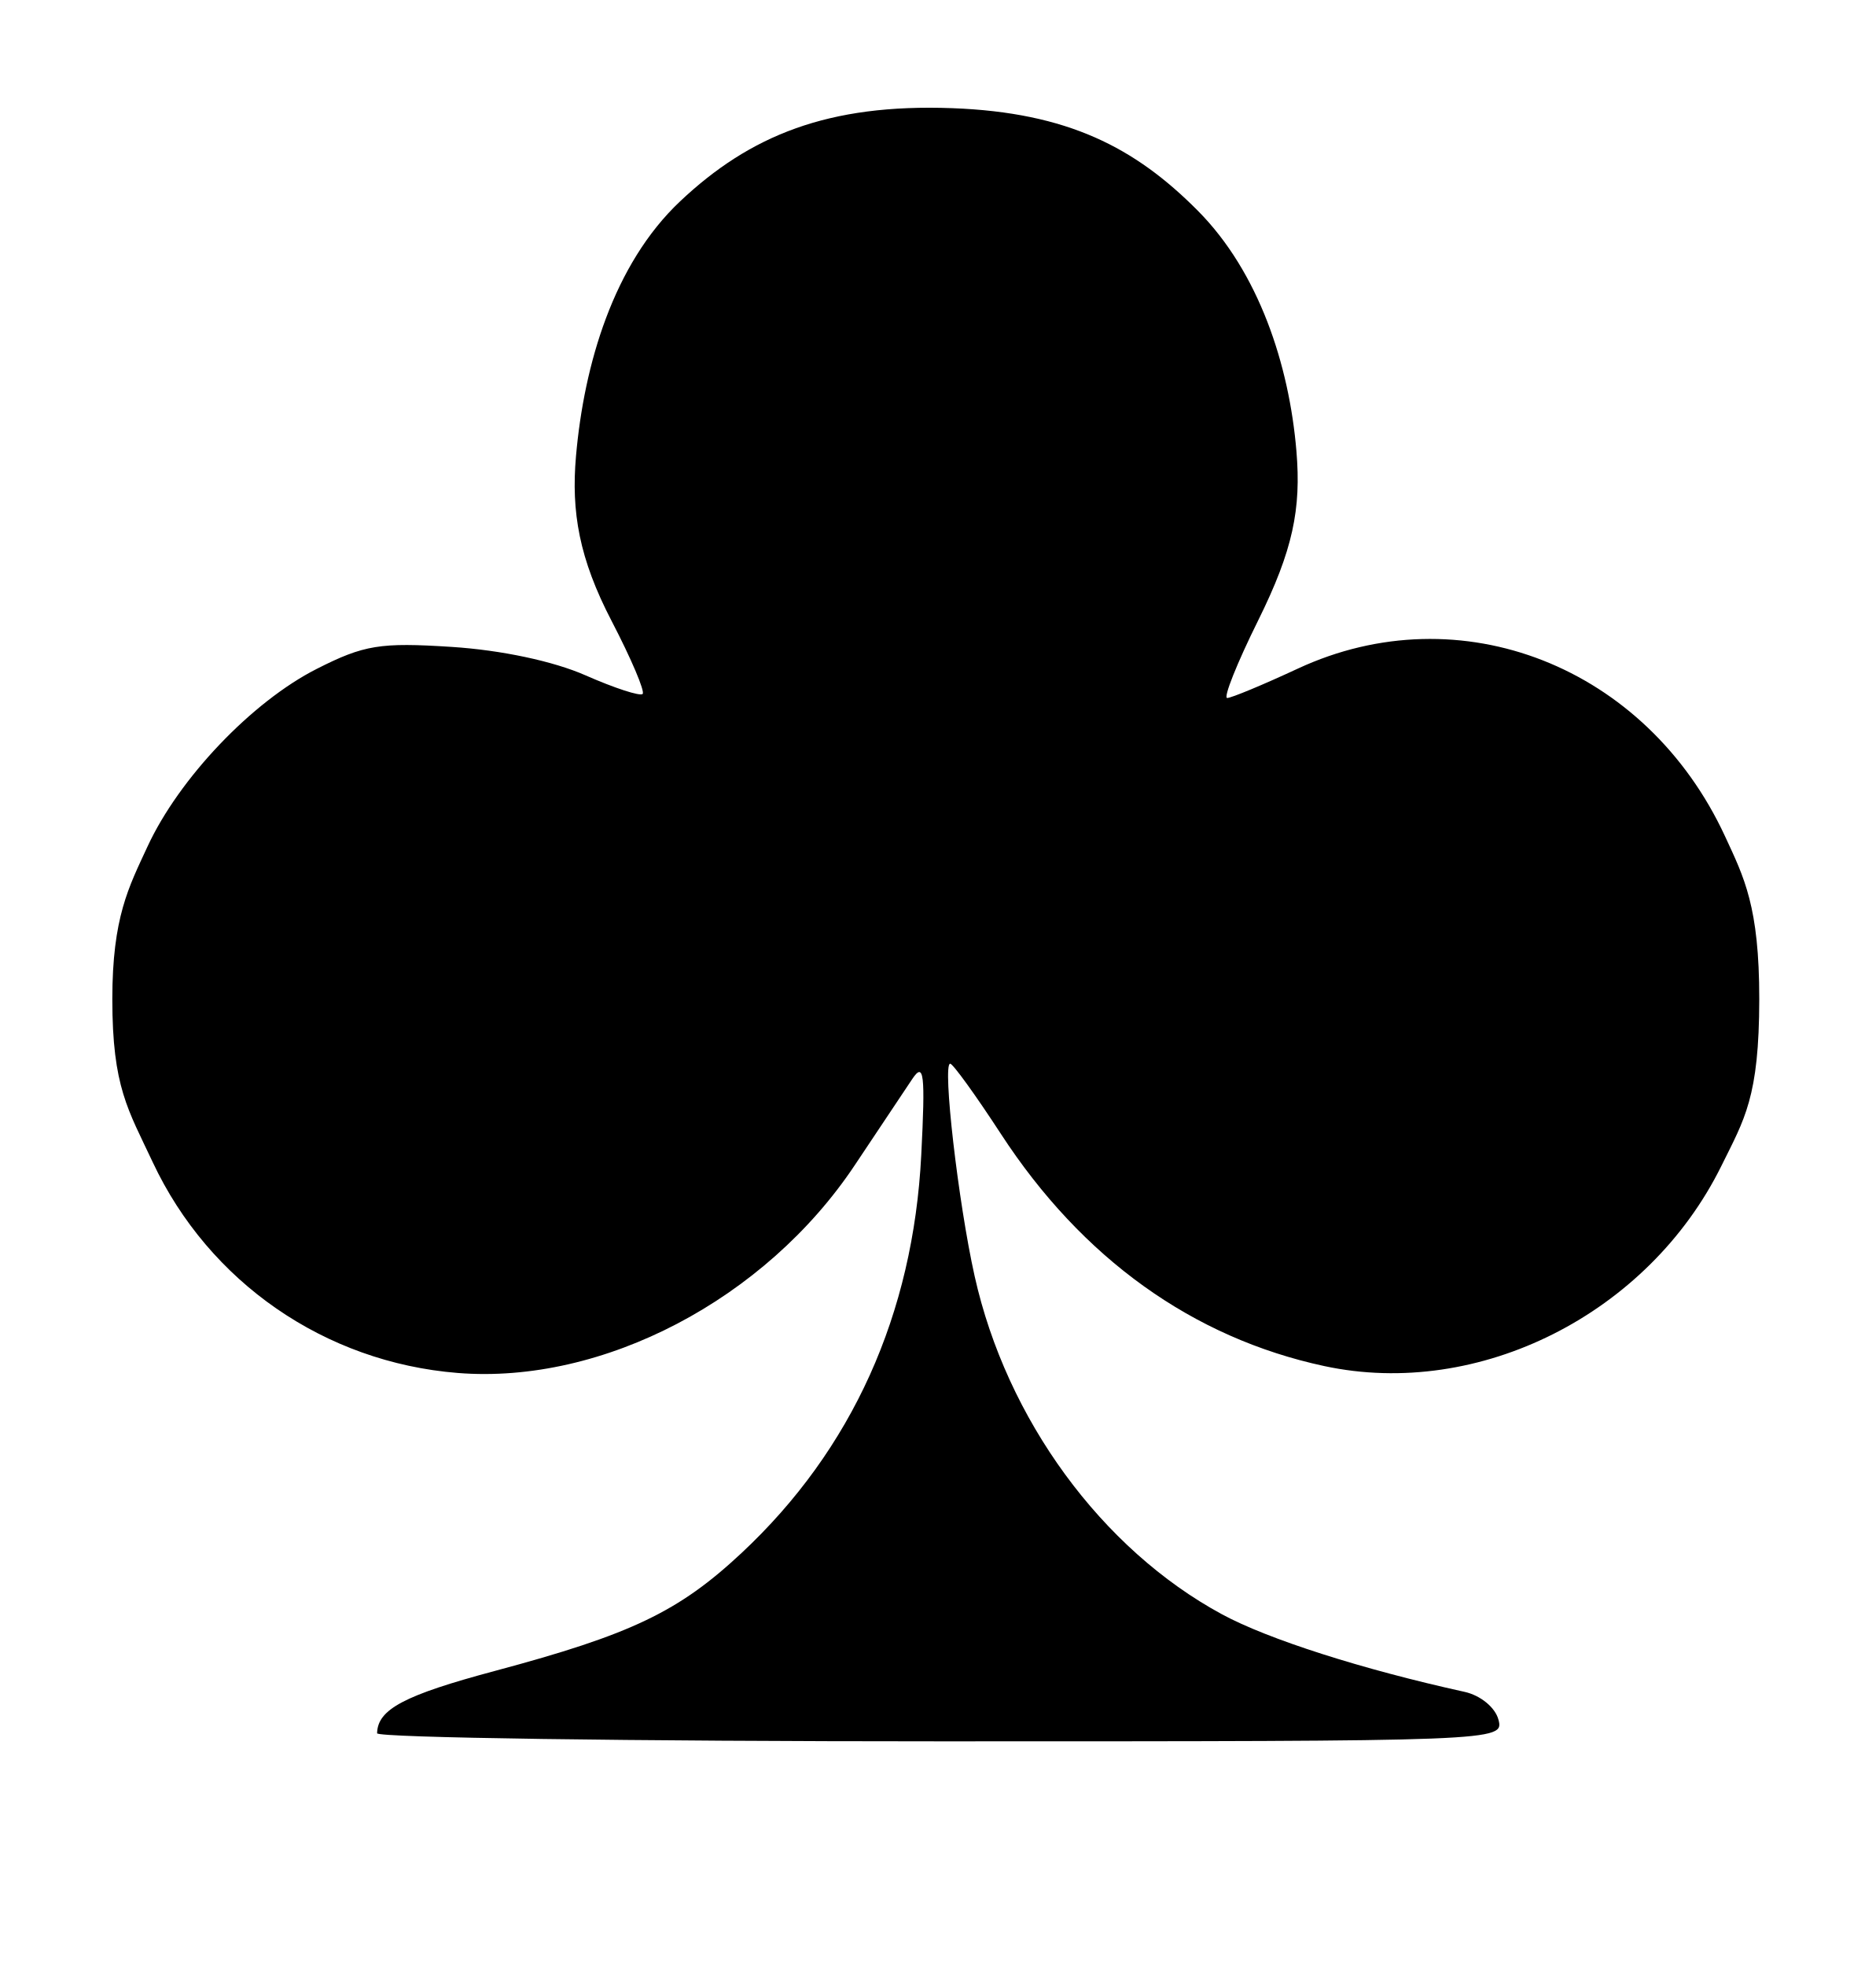
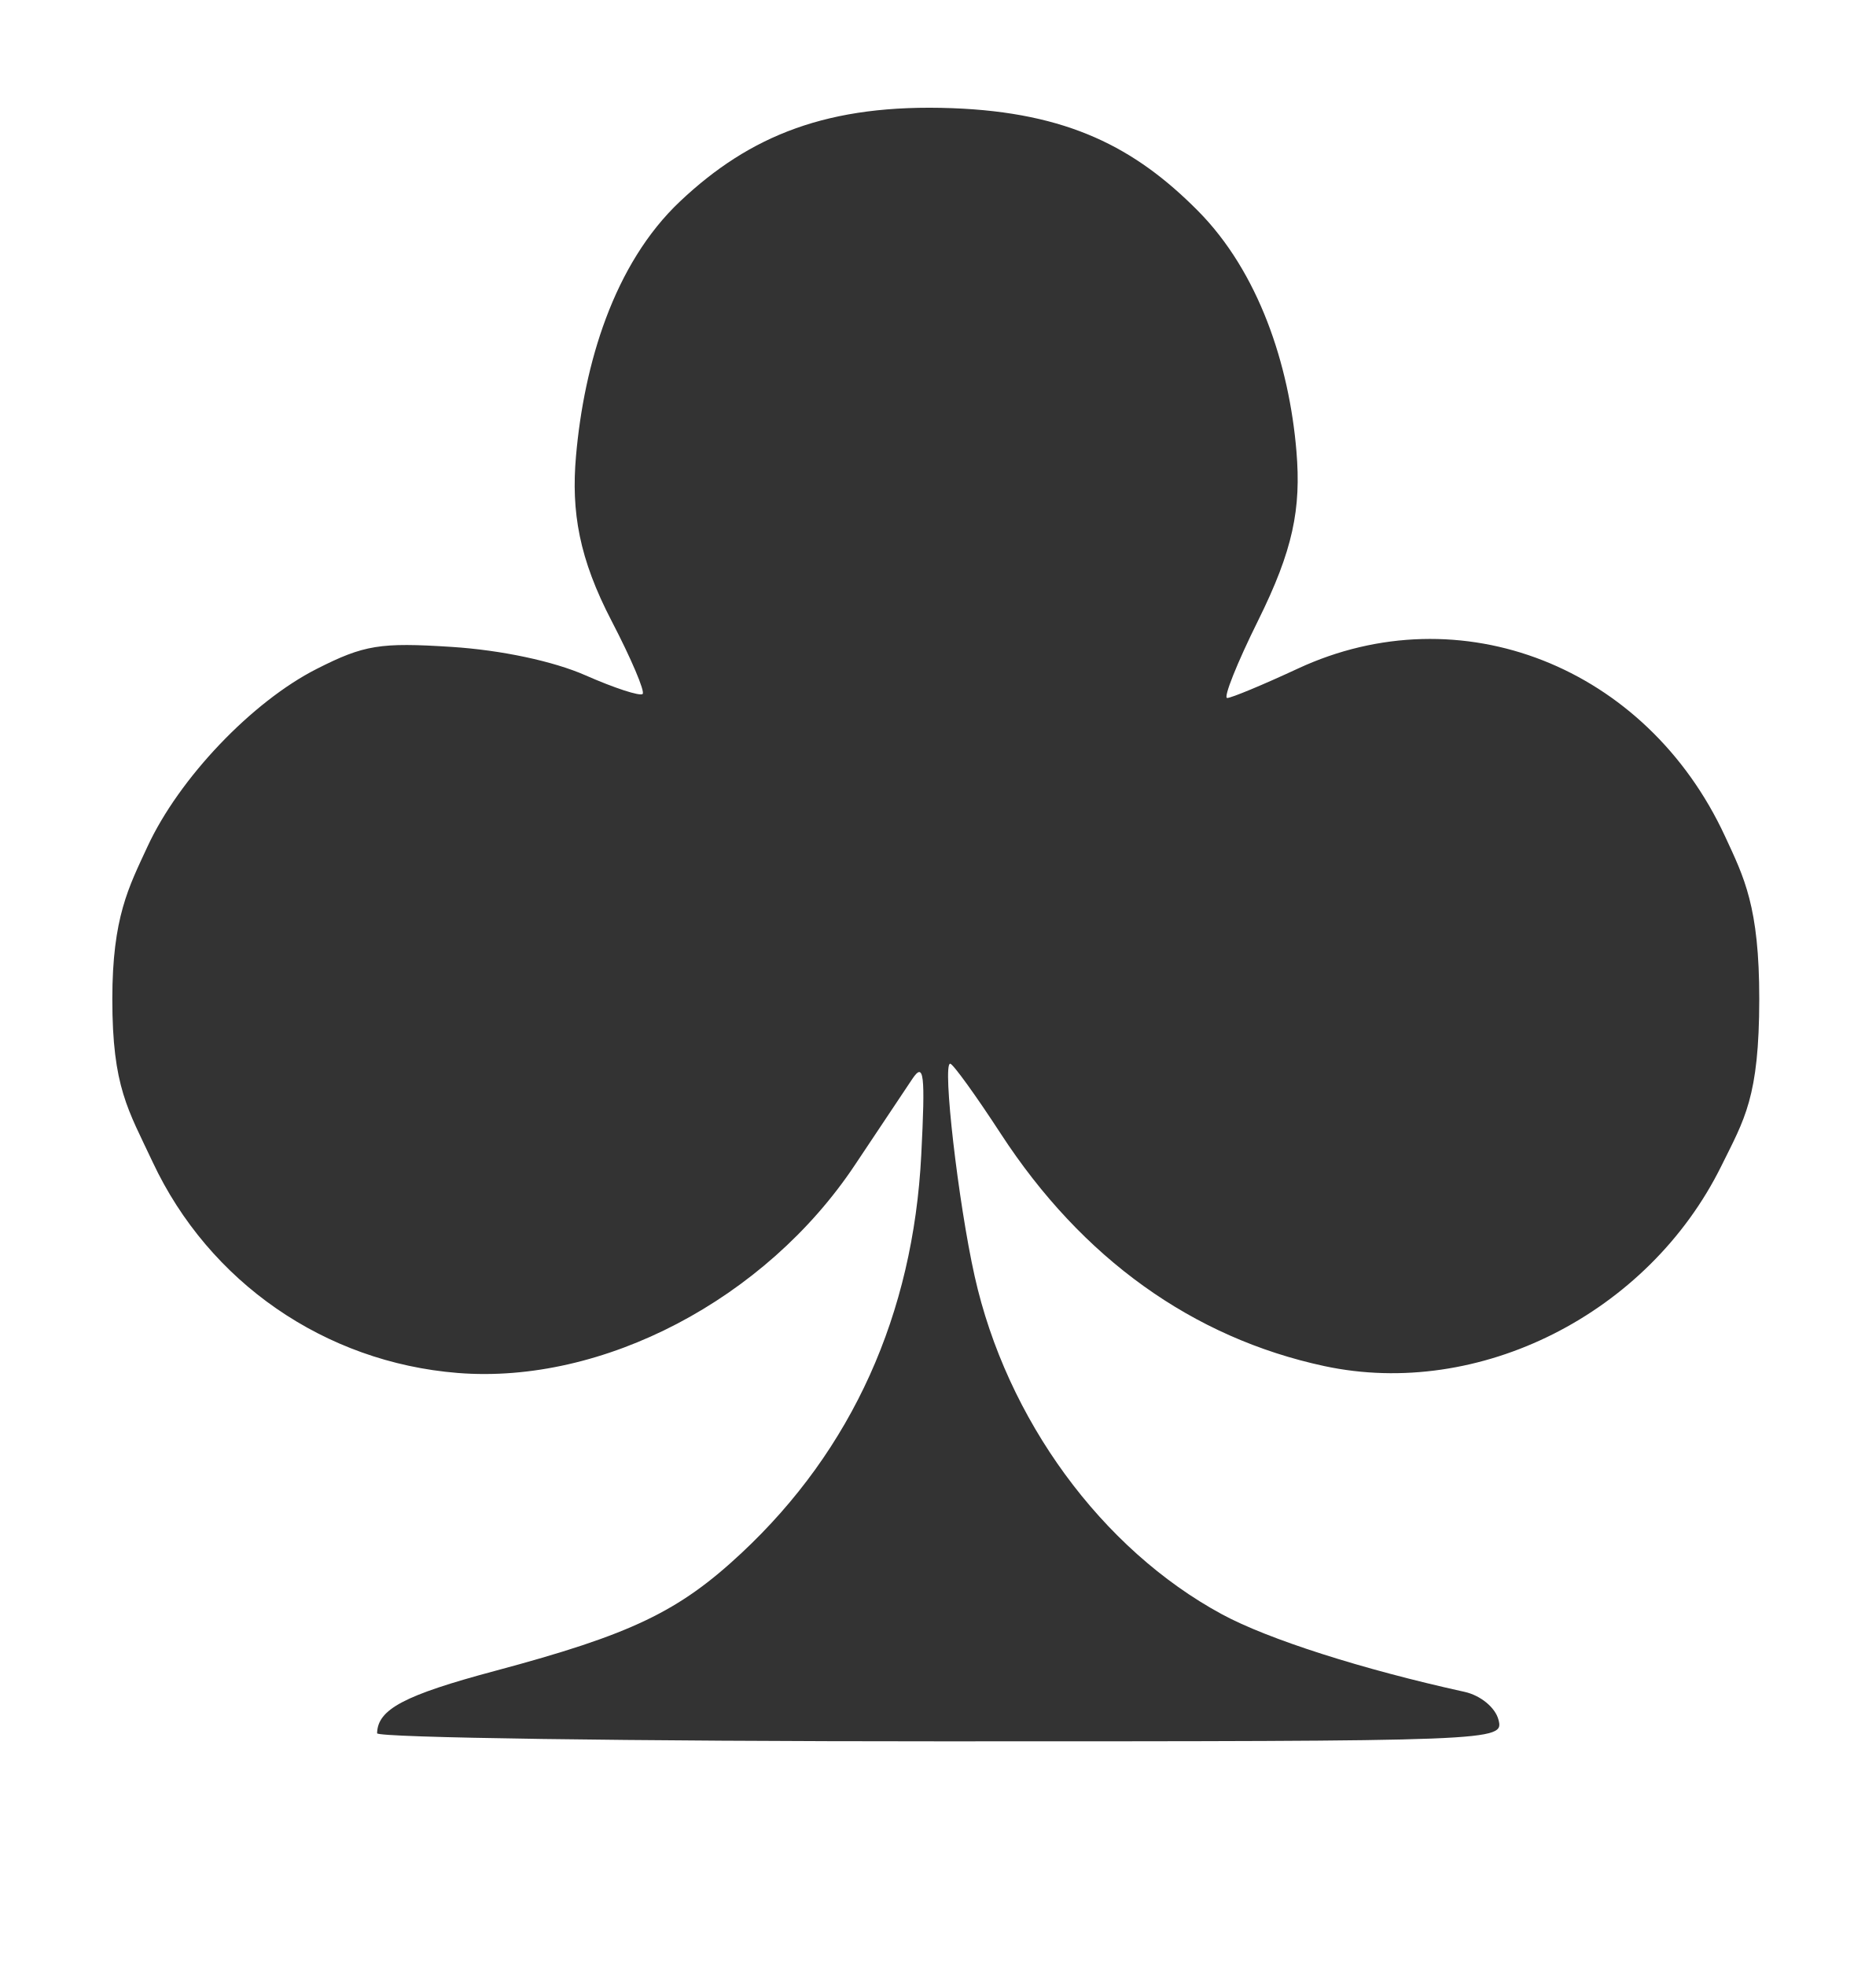
<svg xmlns="http://www.w3.org/2000/svg" width="167" height="175" viewBox="0 0 167 175" id="svg2" version="1.1">
  <defs id="defs4" />
  <g id="layer1" transform="translate(0,-877.3622)">
-     <path style="fill:#000000;fill-opacity:1;stroke:none" d="m 33.573,1031.644 c 0.043,-2.133 2.42,-3.389 10.5,-5.551 12.145,-3.25 16.361,-5.268 21.968,-10.512 9.825,-9.19 15.256,-21.222 15.978,-35.399 0.369,-7.241 0.242,-8.324 -0.793,-6.785 -0.678,1.007 -2.978,4.454 -5.112,7.66 -7.97,11.971 -22.452,19.553 -35.368,18.517 -11.831,-0.95 -22.139,-8.076 -27.153,-18.77 C 11.408,976.141 9.999,974.137 10,966.298 c 5.75e-4,-7.3 1.468,-9.98 3.128,-13.572 2.812,-6.086 9.305,-12.903 15.076,-15.827 4.21,-2.133 5.632,-2.365 12.007,-1.954 4.408,0.284 9.059,1.272 11.914,2.53 2.576,1.135 4.866,1.881 5.089,1.658 0.223,-0.223 -1.018,-3.142 -2.758,-6.487 -2.892,-5.558 -3.614,-9.705 -3.174,-14.698 0.715,-8.131 3.33,-17.066 9.269,-22.666 6.211,-5.857 13.159,-8.703 24.232,-8.291 10.302,0.383 16.282,3.518 21.845,9.113 5.442,5.473 8.15,13.729 8.793,21.421 0.429,5.136 -0.302,8.803 -3.415,15.08 -1.879,3.788 -3.115,6.887 -2.749,6.887 0.367,0 3.196,-1.176 6.288,-2.614 14.458,-6.723 31.036,-0.211 38.043,14.943 1.681,3.636 3.045,6.218 3.039,14.479 -0.007,8.749 -1.314,10.674 -3.371,14.84 -6.503,13.174 -21.579,20.775 -35.348,17.822 -11.722,-2.514 -21.58,-9.588 -28.797,-20.665 -2.241,-3.439 -4.273,-6.253 -4.517,-6.253 -0.707,0 0.717,12.369 2.177,18.91 2.843,12.739 11.305,24.304 22.027,30.105 4.102,2.219 12.457,4.89 21.588,6.9 1.423,0.313 2.738,1.392 3.022,2.48 0.5,1.911 0.123,1.925 -49.673,1.925 -27.597,0 -50.17,-0.323 -50.162,-0.718 z" id="path5891" />
+     <path style="fill:#333;fill-opacity:1;stroke:none" d="m 33.573,1031.644 c 0.043,-2.133 2.42,-3.389 10.5,-5.551 12.145,-3.25 16.361,-5.268 21.968,-10.512 9.825,-9.19 15.256,-21.222 15.978,-35.399 0.369,-7.241 0.242,-8.324 -0.793,-6.785 -0.678,1.007 -2.978,4.454 -5.112,7.66 -7.97,11.971 -22.452,19.553 -35.368,18.517 -11.831,-0.95 -22.139,-8.076 -27.153,-18.77 C 11.408,976.141 9.999,974.137 10,966.298 c 5.75e-4,-7.3 1.468,-9.98 3.128,-13.572 2.812,-6.086 9.305,-12.903 15.076,-15.827 4.21,-2.133 5.632,-2.365 12.007,-1.954 4.408,0.284 9.059,1.272 11.914,2.53 2.576,1.135 4.866,1.881 5.089,1.658 0.223,-0.223 -1.018,-3.142 -2.758,-6.487 -2.892,-5.558 -3.614,-9.705 -3.174,-14.698 0.715,-8.131 3.33,-17.066 9.269,-22.666 6.211,-5.857 13.159,-8.703 24.232,-8.291 10.302,0.383 16.282,3.518 21.845,9.113 5.442,5.473 8.15,13.729 8.793,21.421 0.429,5.136 -0.302,8.803 -3.415,15.08 -1.879,3.788 -3.115,6.887 -2.749,6.887 0.367,0 3.196,-1.176 6.288,-2.614 14.458,-6.723 31.036,-0.211 38.043,14.943 1.681,3.636 3.045,6.218 3.039,14.479 -0.007,8.749 -1.314,10.674 -3.371,14.84 -6.503,13.174 -21.579,20.775 -35.348,17.822 -11.722,-2.514 -21.58,-9.588 -28.797,-20.665 -2.241,-3.439 -4.273,-6.253 -4.517,-6.253 -0.707,0 0.717,12.369 2.177,18.91 2.843,12.739 11.305,24.304 22.027,30.105 4.102,2.219 12.457,4.89 21.588,6.9 1.423,0.313 2.738,1.392 3.022,2.48 0.5,1.911 0.123,1.925 -49.673,1.925 -27.597,0 -50.17,-0.323 -50.162,-0.718 z" id="path5891" />
  </g>
</svg>
